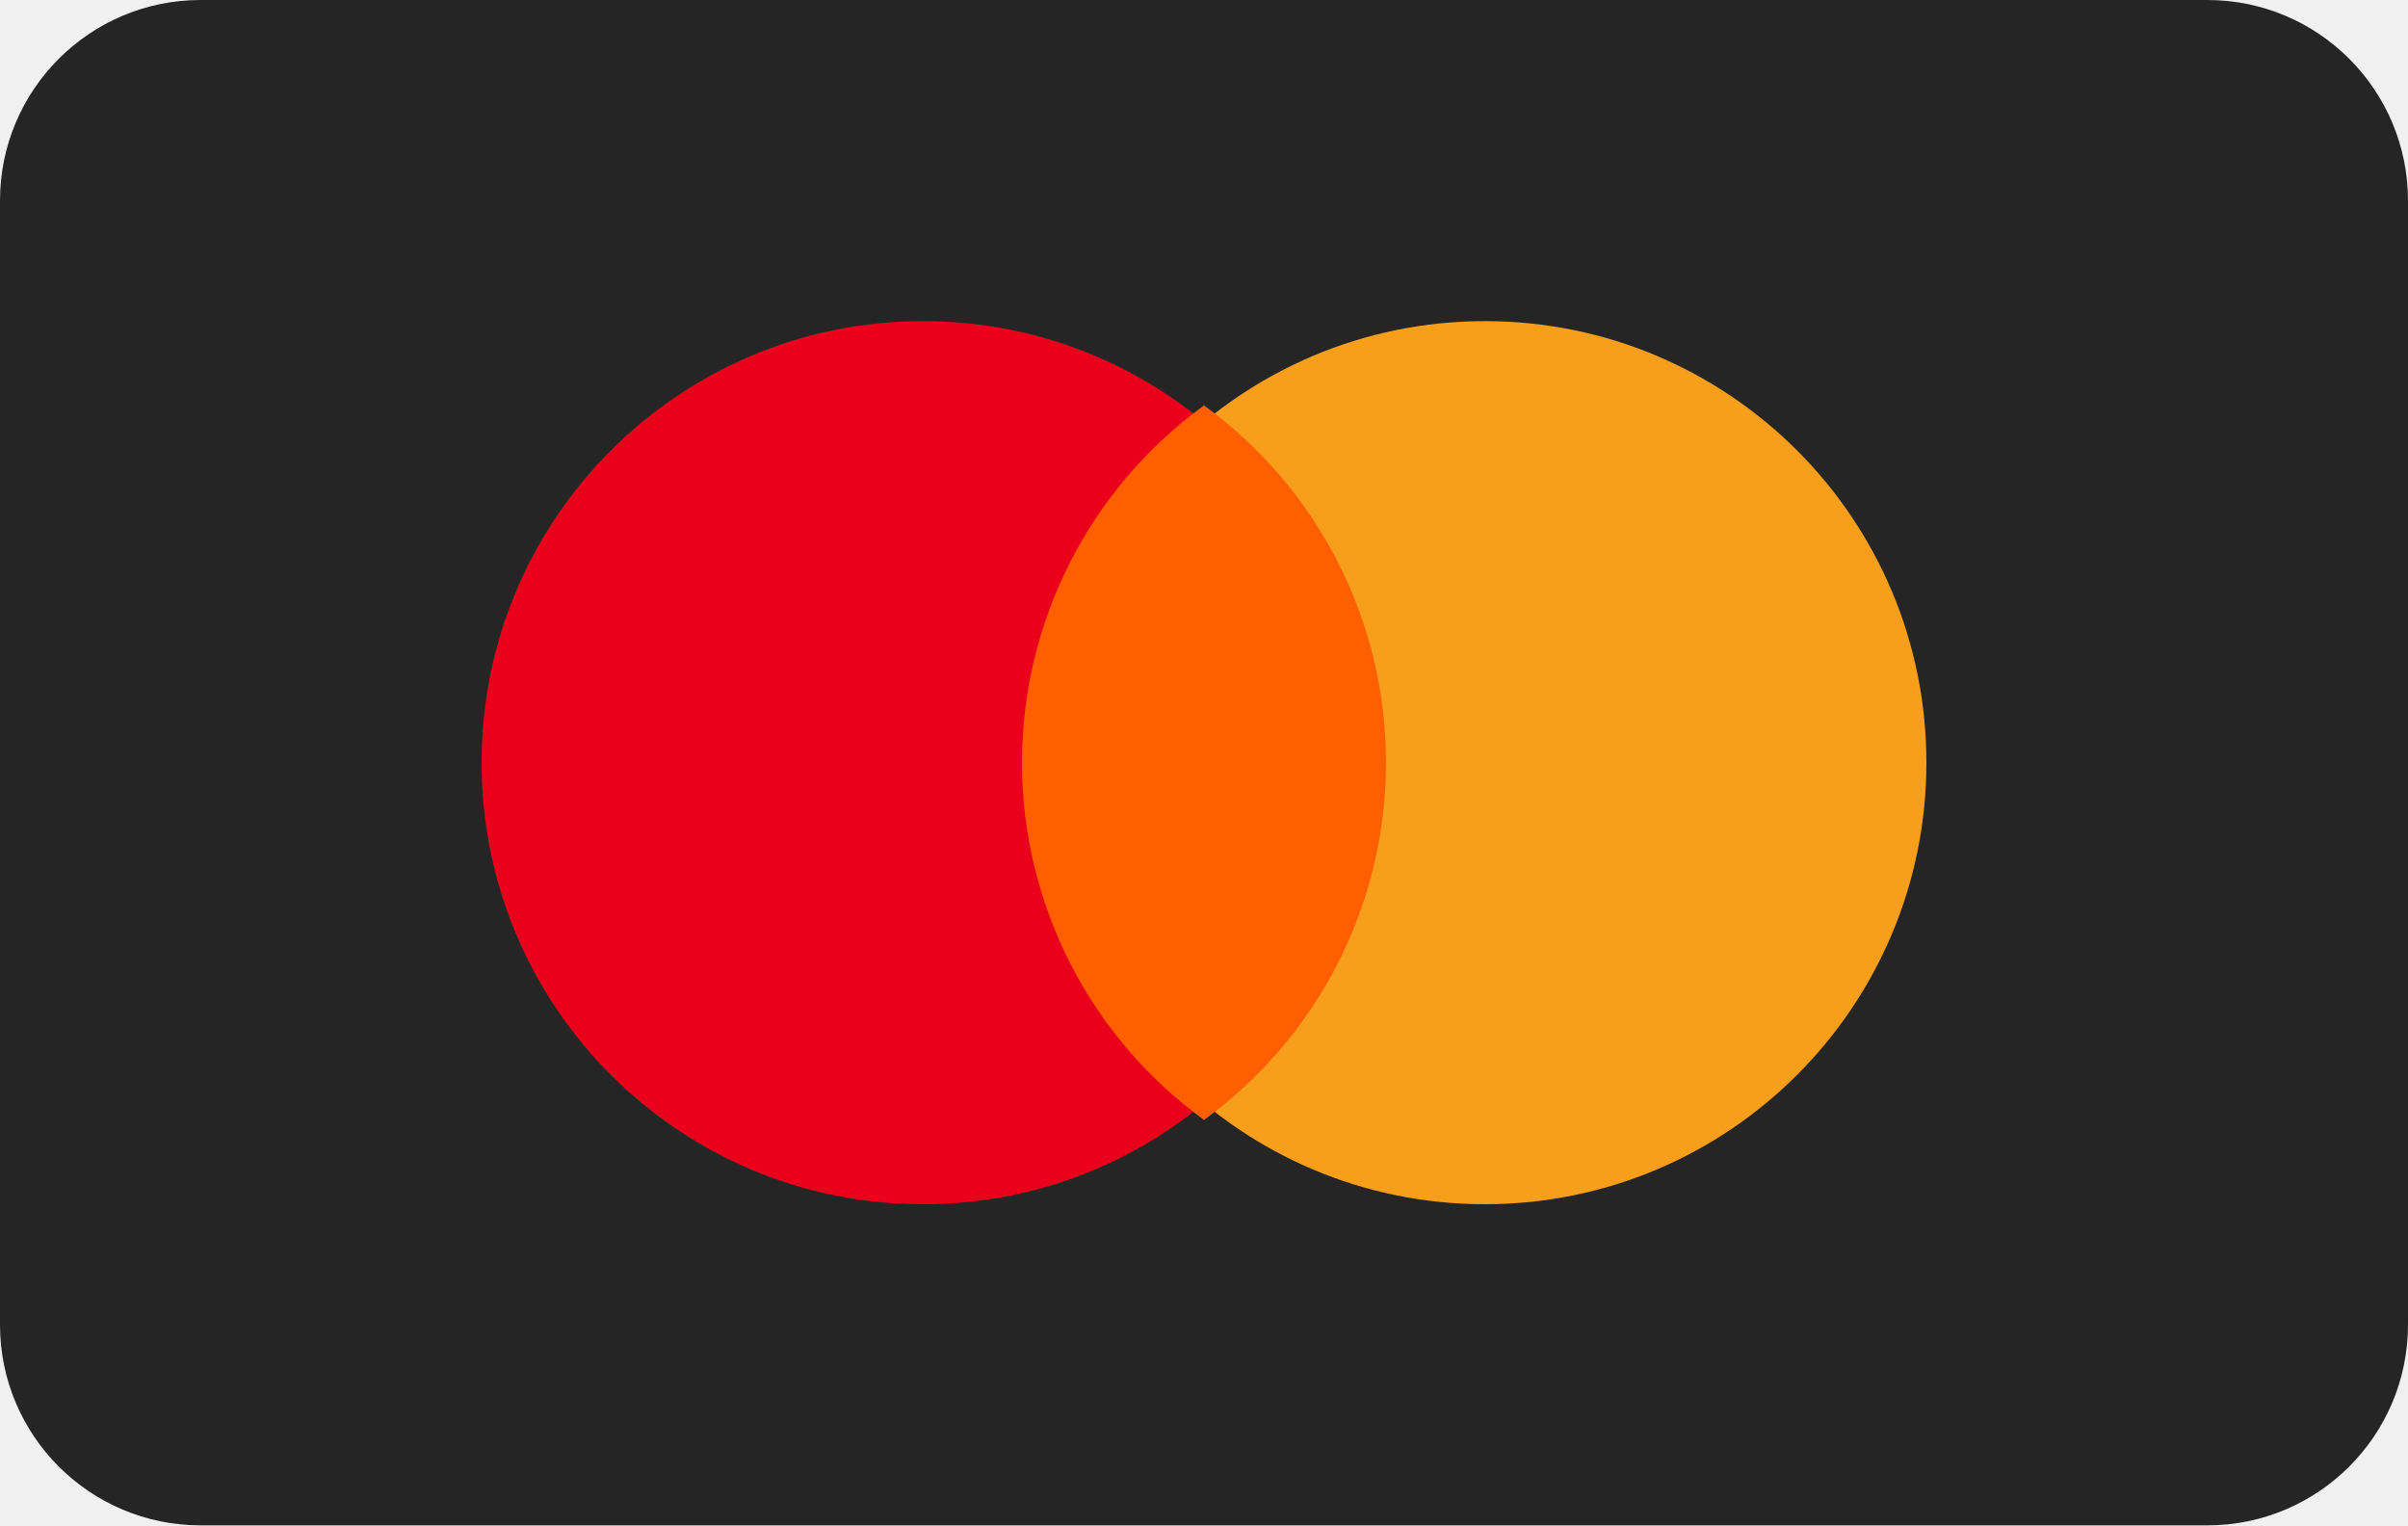
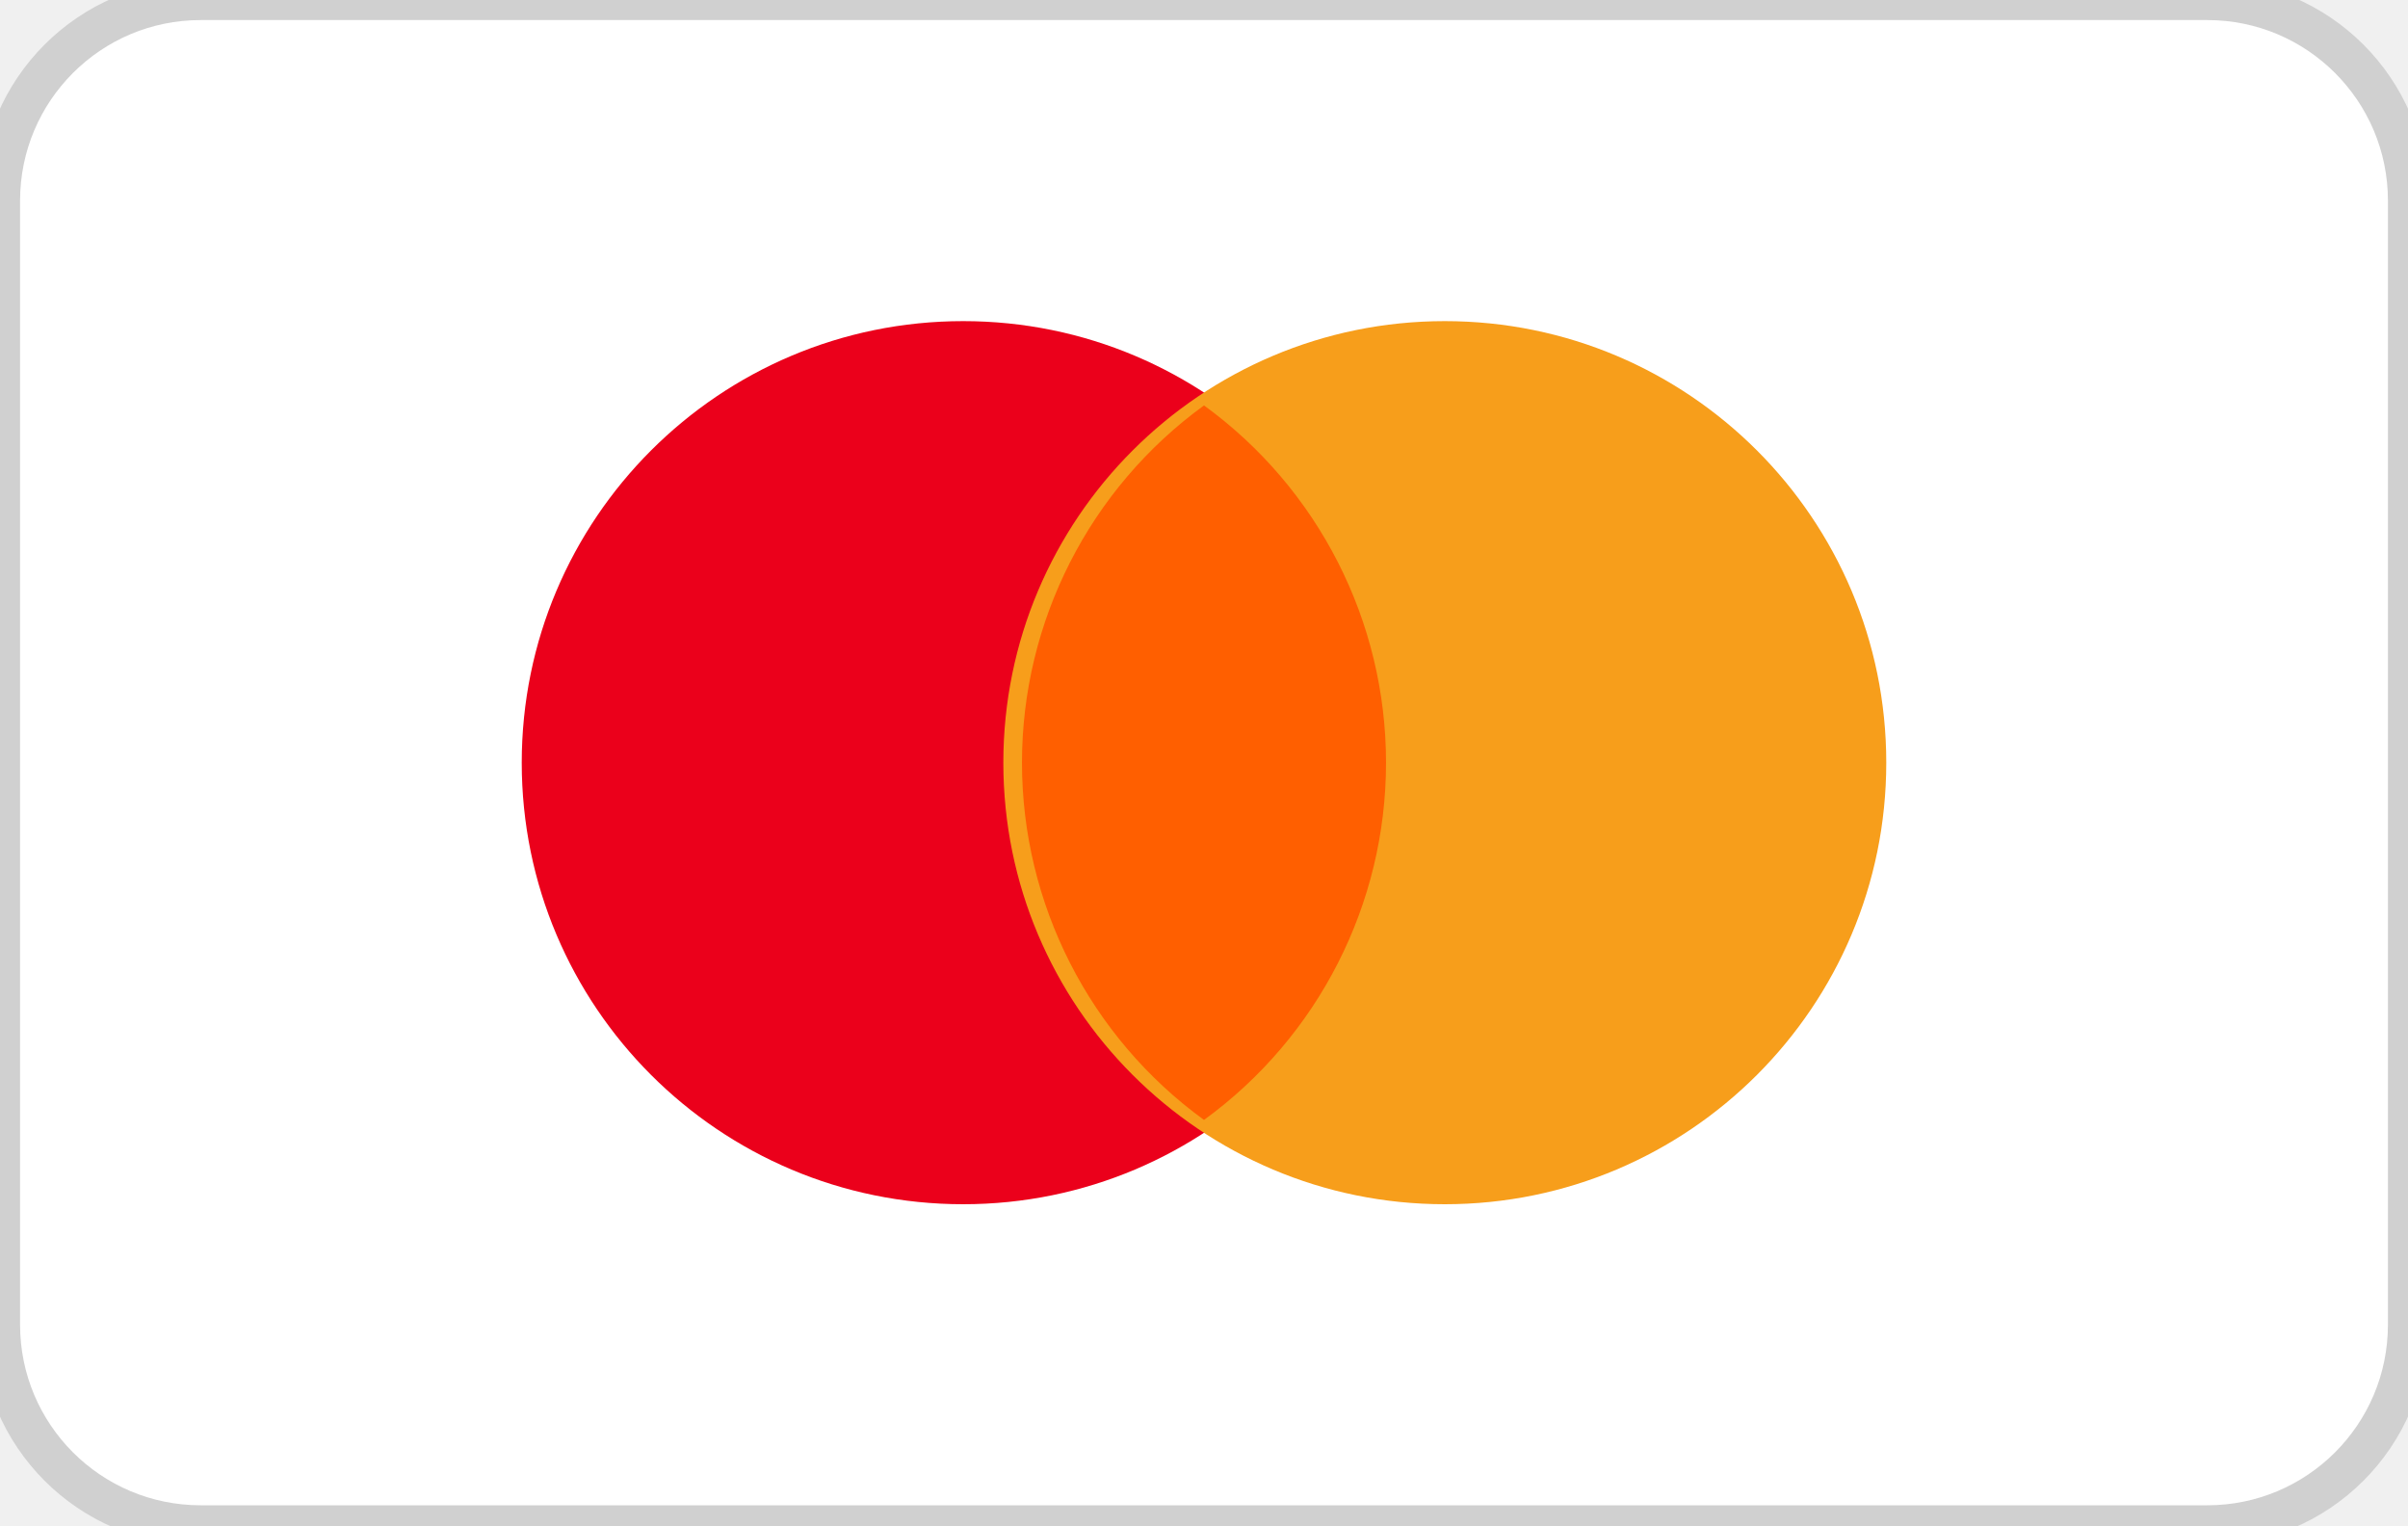
<svg xmlns="http://www.w3.org/2000/svg" viewBox="0 0 60 38" width="60" height="38">
-   <rect width="60" height="38" rx="5" fill="#252525" />
-   <circle cx="23" cy="19" r="11" fill="#EB001B" />
-   <circle cx="37" cy="19" r="11" fill="#F79E1B" />
+   <rect width="60" height="38" rx="5" fill="white" stroke="#d0d0d0" stroke-width="1" />
+   <circle cx="24" cy="19" r="11" fill="#EB001B" />
+   <circle cx="36" cy="19" r="11" fill="#F79E1B" />
  <path d="M30 10.1a11 11 0 0 1 0 17.8A11 11 0 0 1 30 10.1z" fill="#FF5F00" />
</svg>
